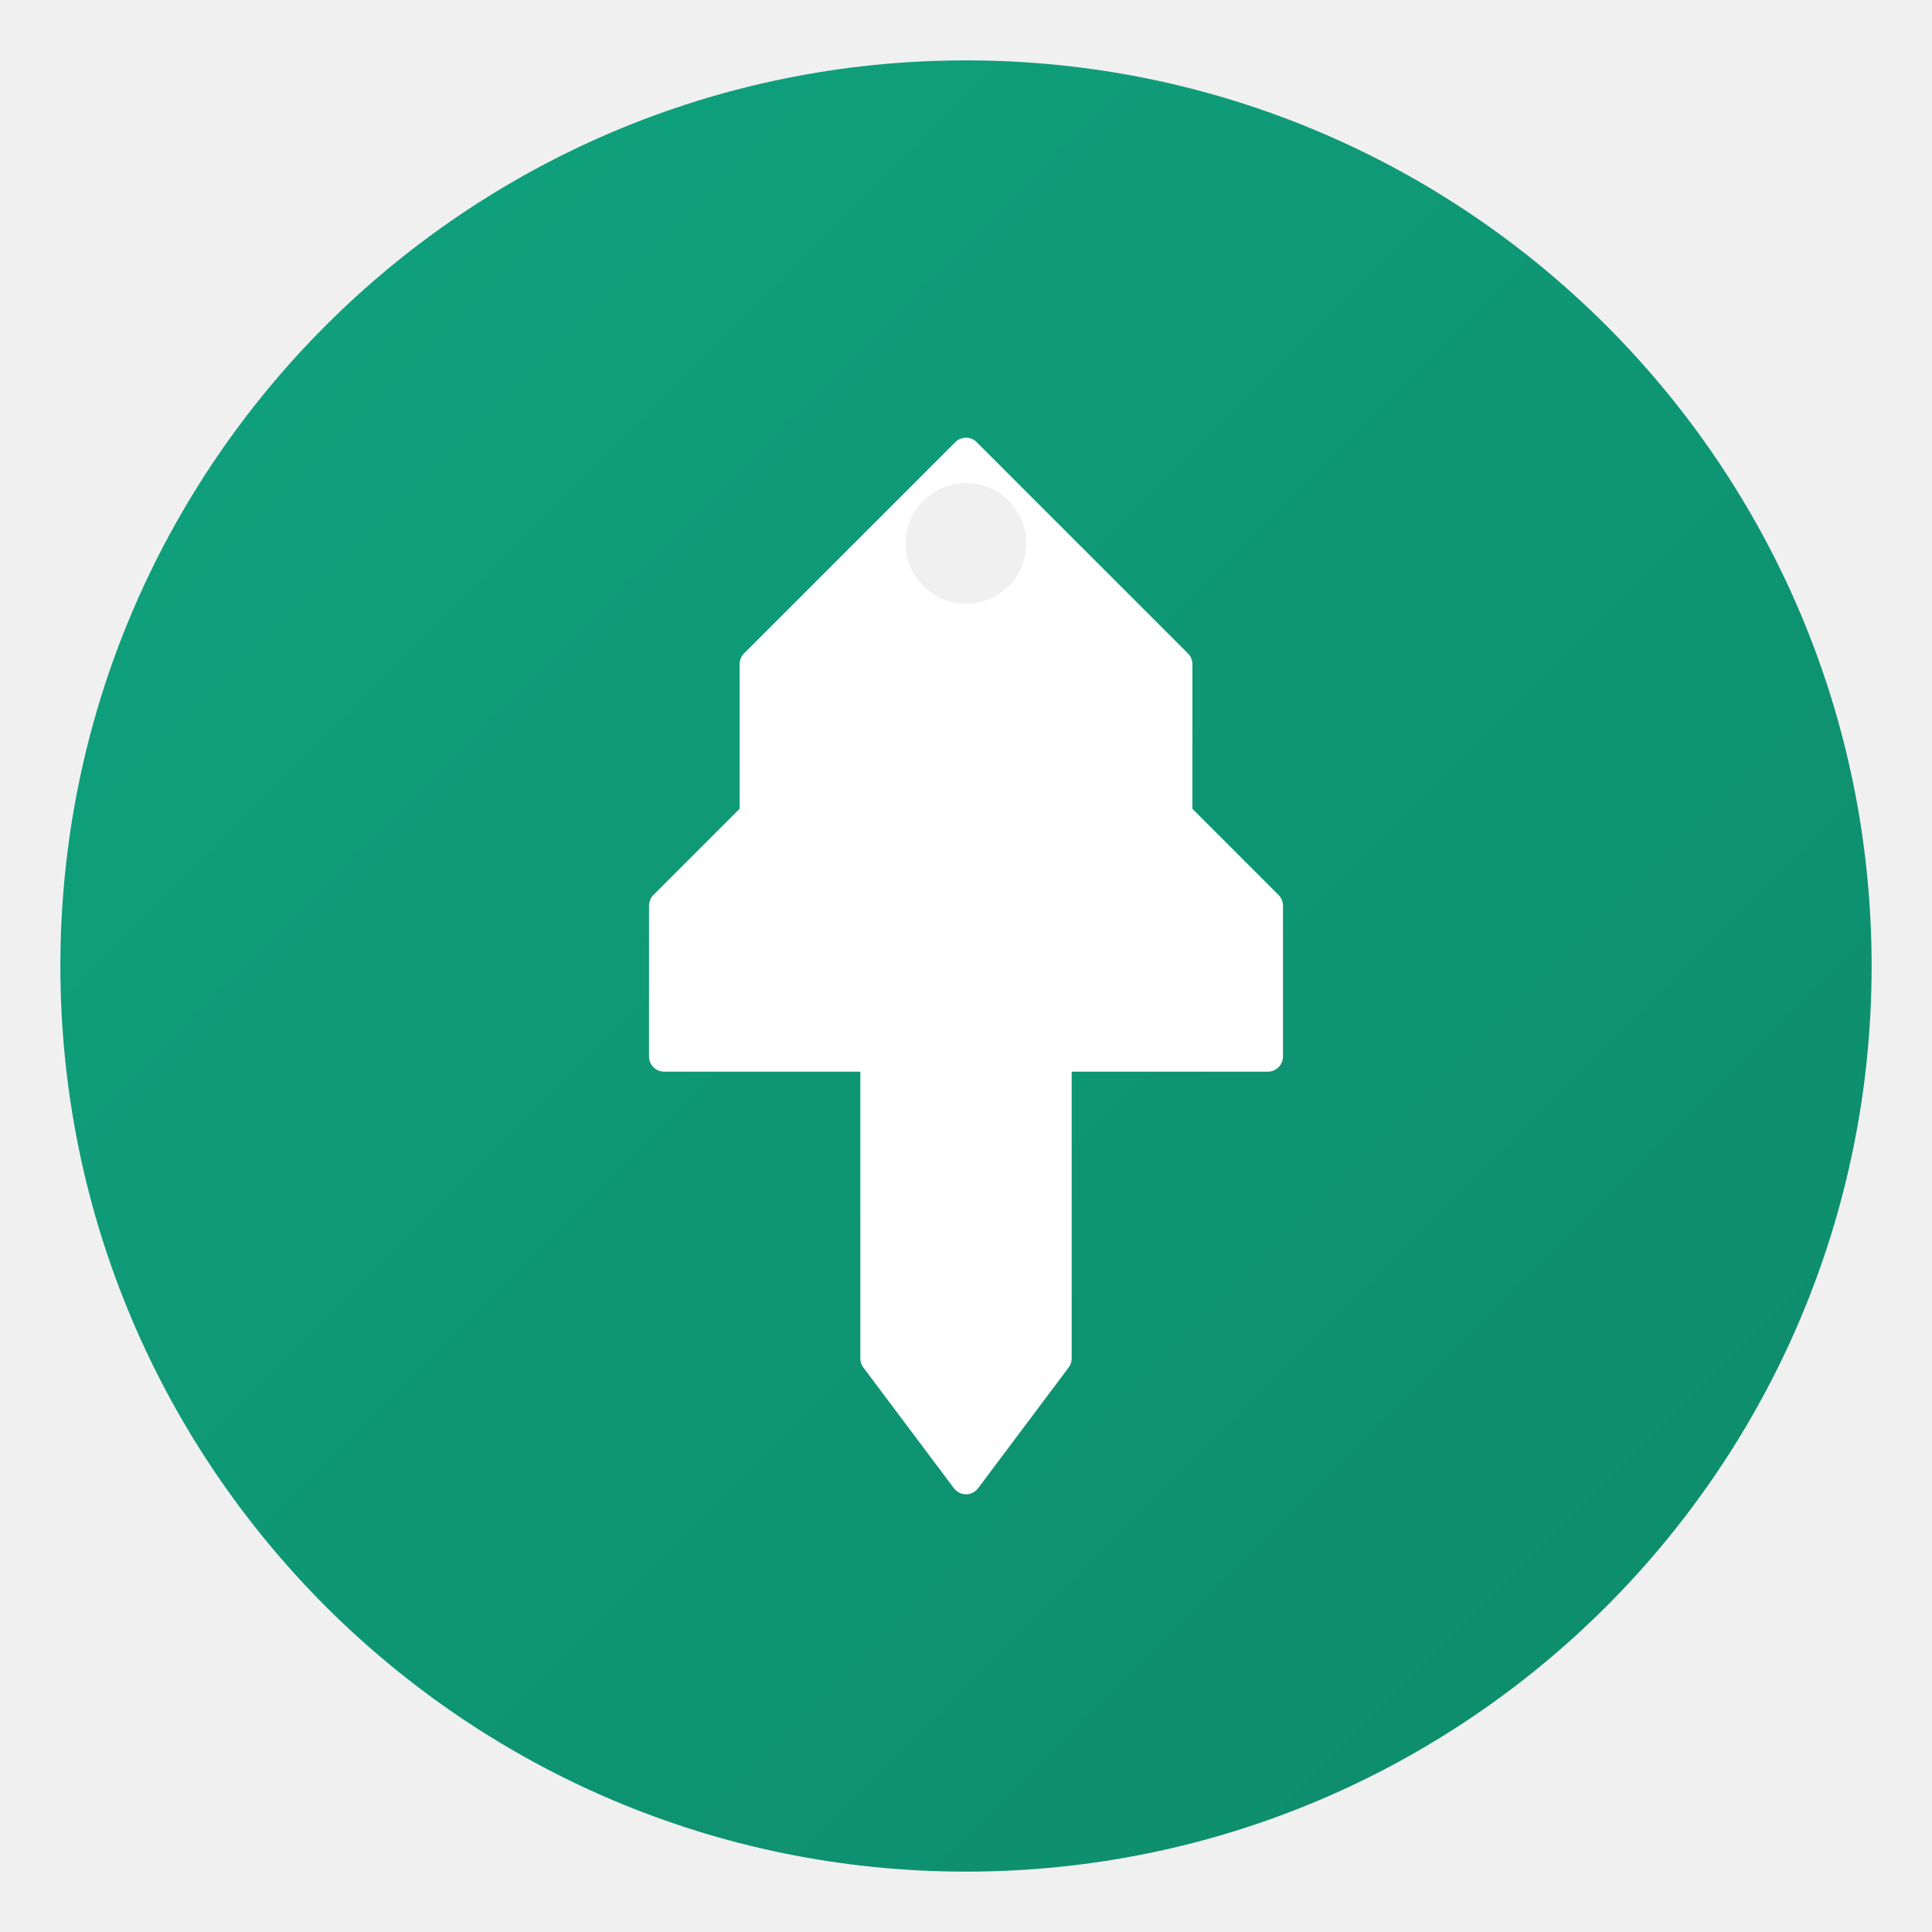
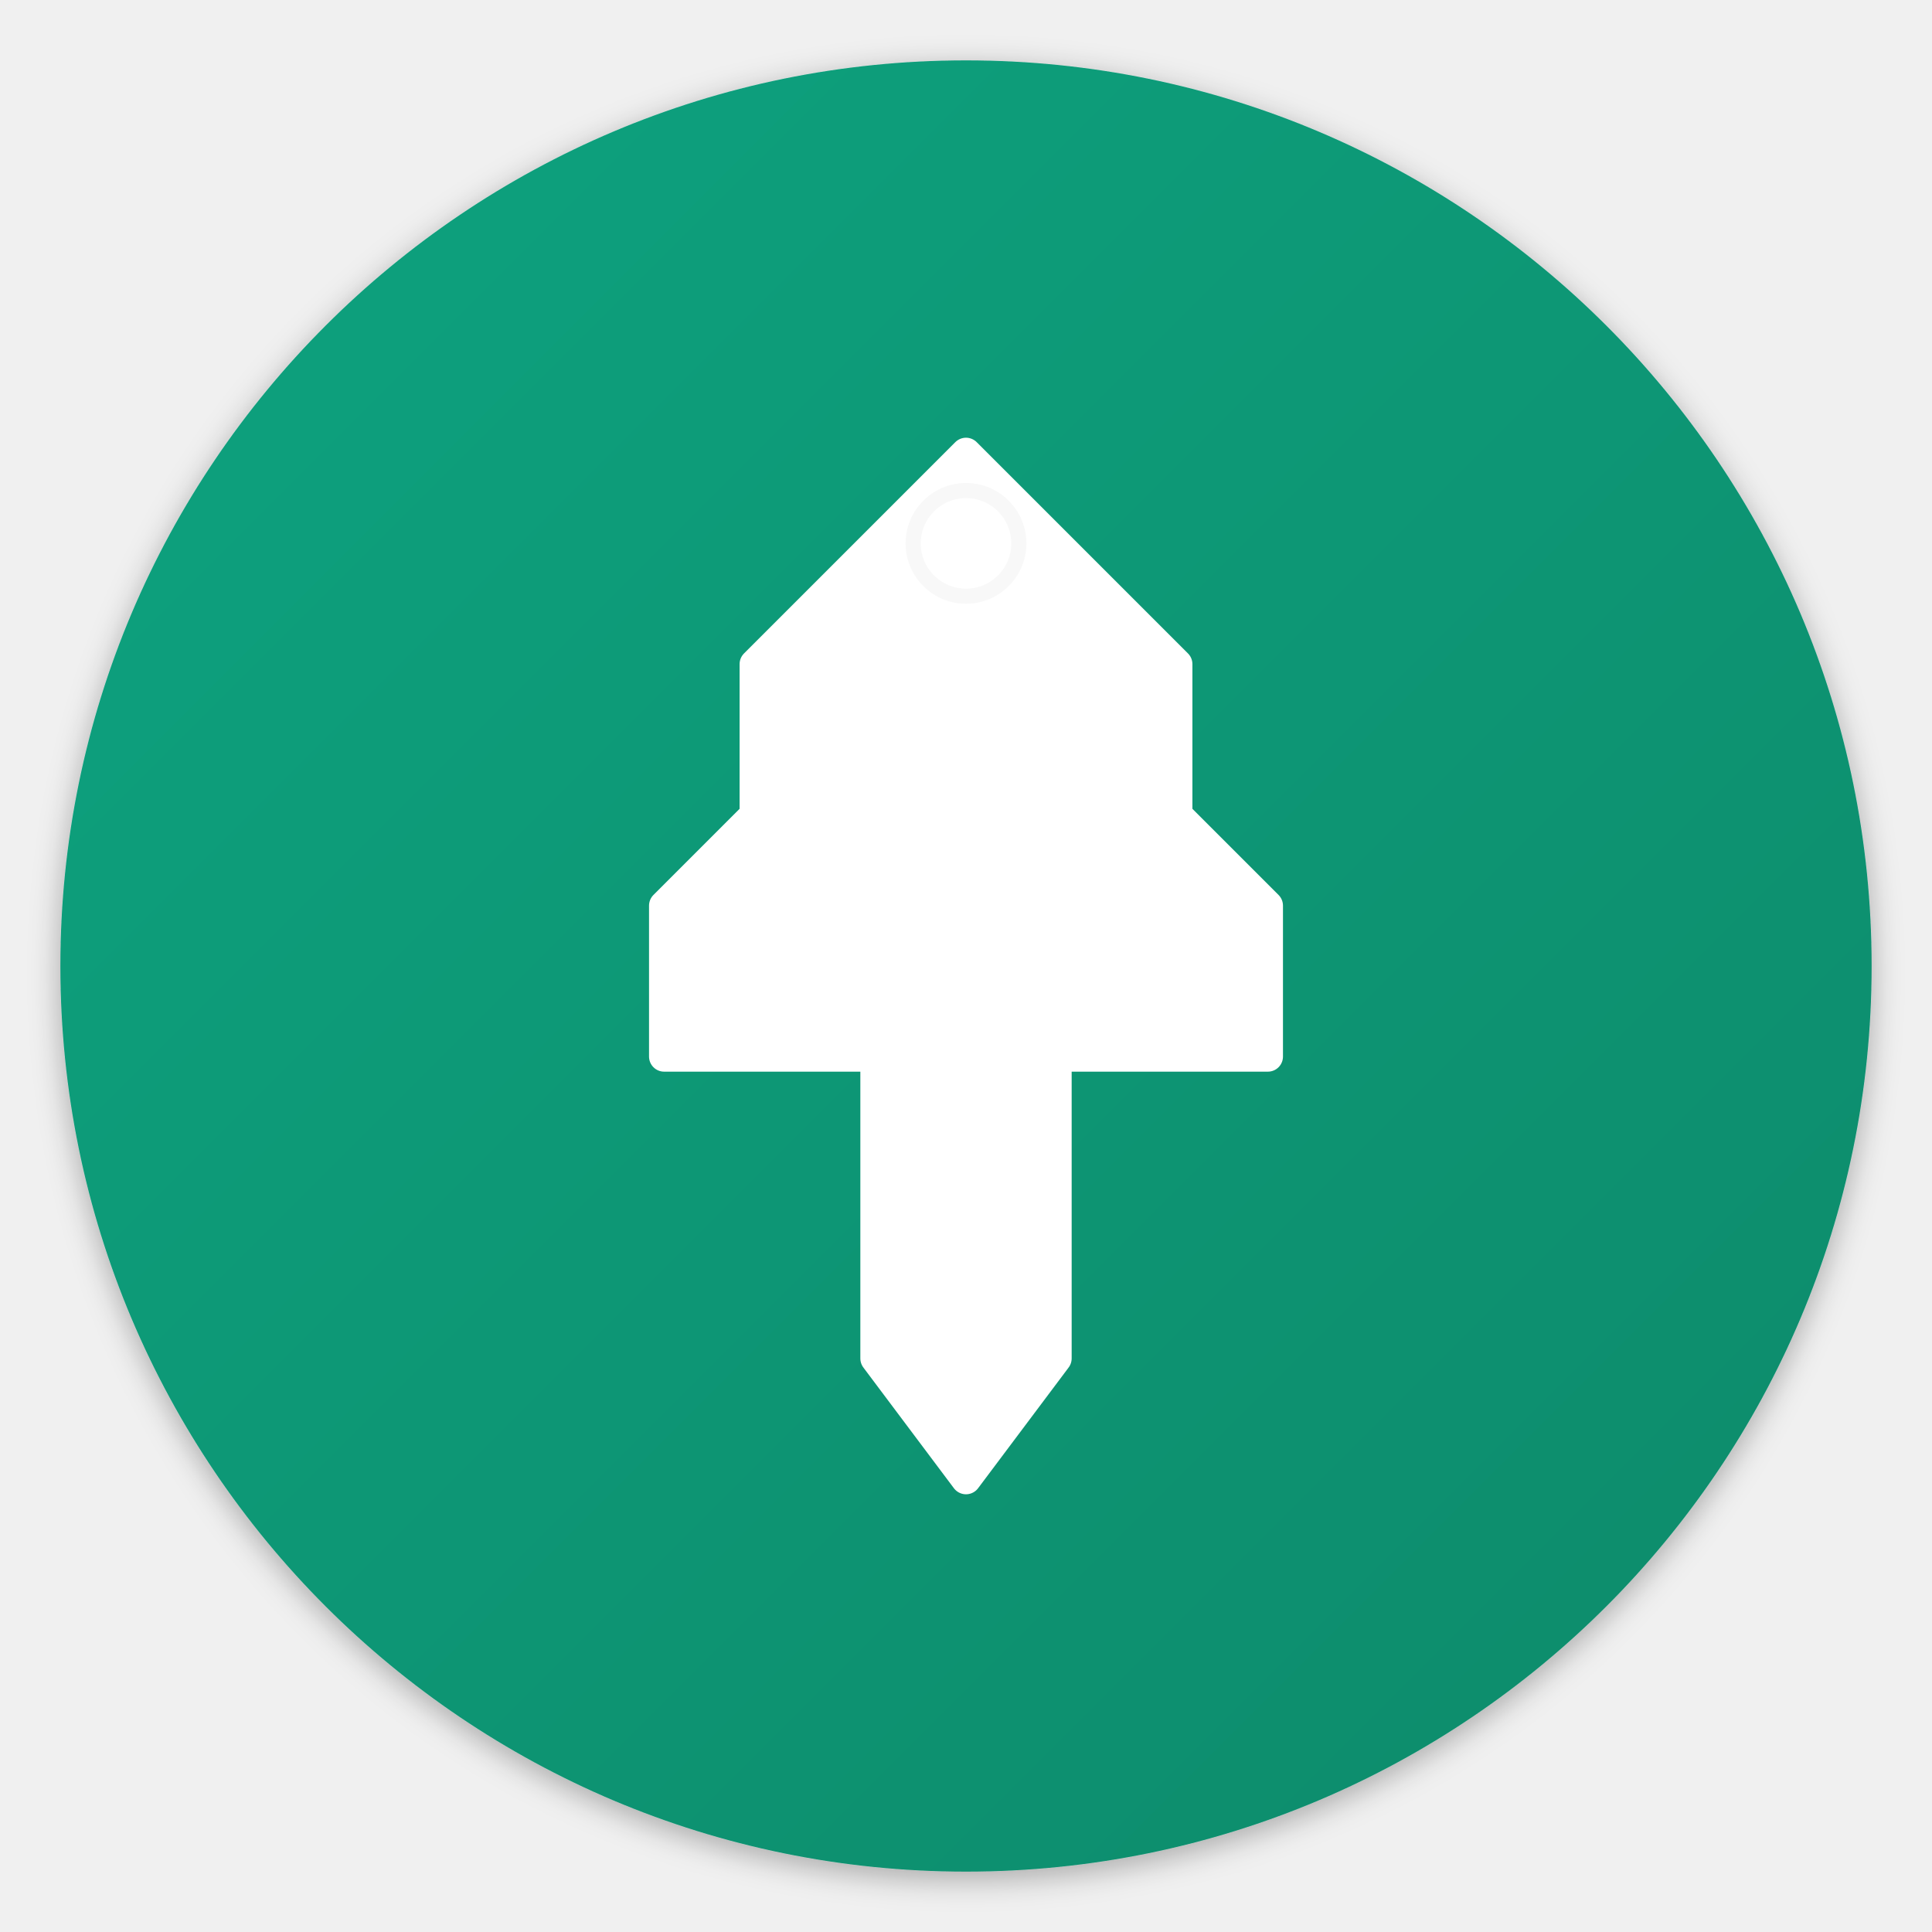
- <svg xmlns="http://www.w3.org/2000/svg" viewBox="0 0 128 128">
+ <svg xmlns="http://www.w3.org/2000/svg" width="512" height="512" viewBox="0 0 512 512" shape-rendering="geometricPrecision">
  <defs>
    <linearGradient id="grad1" x1="0%" y1="0%" x2="100%" y2="100%">
      <stop offset="0%" style="stop-color:#10a37f;stop-opacity:1" />
      <stop offset="100%" style="stop-color:#0d8a6a;stop-opacity:1" />
    </linearGradient>
+     <filter id="shadow" x="-50%" y="-50%" width="200%" height="200%">
+       <feGaussianBlur in="SourceAlpha" stdDeviation="4" />
+       <feOffset dx="0" dy="2" result="offsetblur" />
+       <feComponentTransfer>
+         <feFuncA type="linear" slope="0.3" />
+       </feComponentTransfer>
+       <feMerge>
+         <feMergeNode />
+         <feMergeNode in="SourceGraphic" />
+       </feMerge>
+     </filter>
  </defs>
-   <circle cx="64" cy="64" r="60" fill="url(#grad1)" />
-   <path d="M 64 30 L 50 44 L 50 54 L 44 60 L 44 70 L 58 70 L 58 90 L 64 98 L 70 90 L 70 70 L 84 70 L 84 60 L 78 54 L 78 44 Z" fill="white" stroke="white" stroke-width="2" stroke-linejoin="round" />
-   <circle cx="64" cy="36" r="4" fill="#f0f0f0" />
+   <circle cx="256" cy="256" r="240" fill="url(#grad1)" filter="url(#shadow)" />
+   <path d="M 256 120 L 200 176 L 200 216 L 176 240 L 176 280 L 232 280 L 232 360 L 256 392 L 280 360 L 280 280 L 336 280 L 336 240 L 312 216 L 312 176 Z" fill="white" stroke="white" stroke-width="8" stroke-linejoin="round" stroke-linecap="round" />
+   <circle cx="256" cy="144" r="16" fill="#f8f8f8" />
+   <circle cx="256" cy="144" r="12" fill="white" />
</svg>
